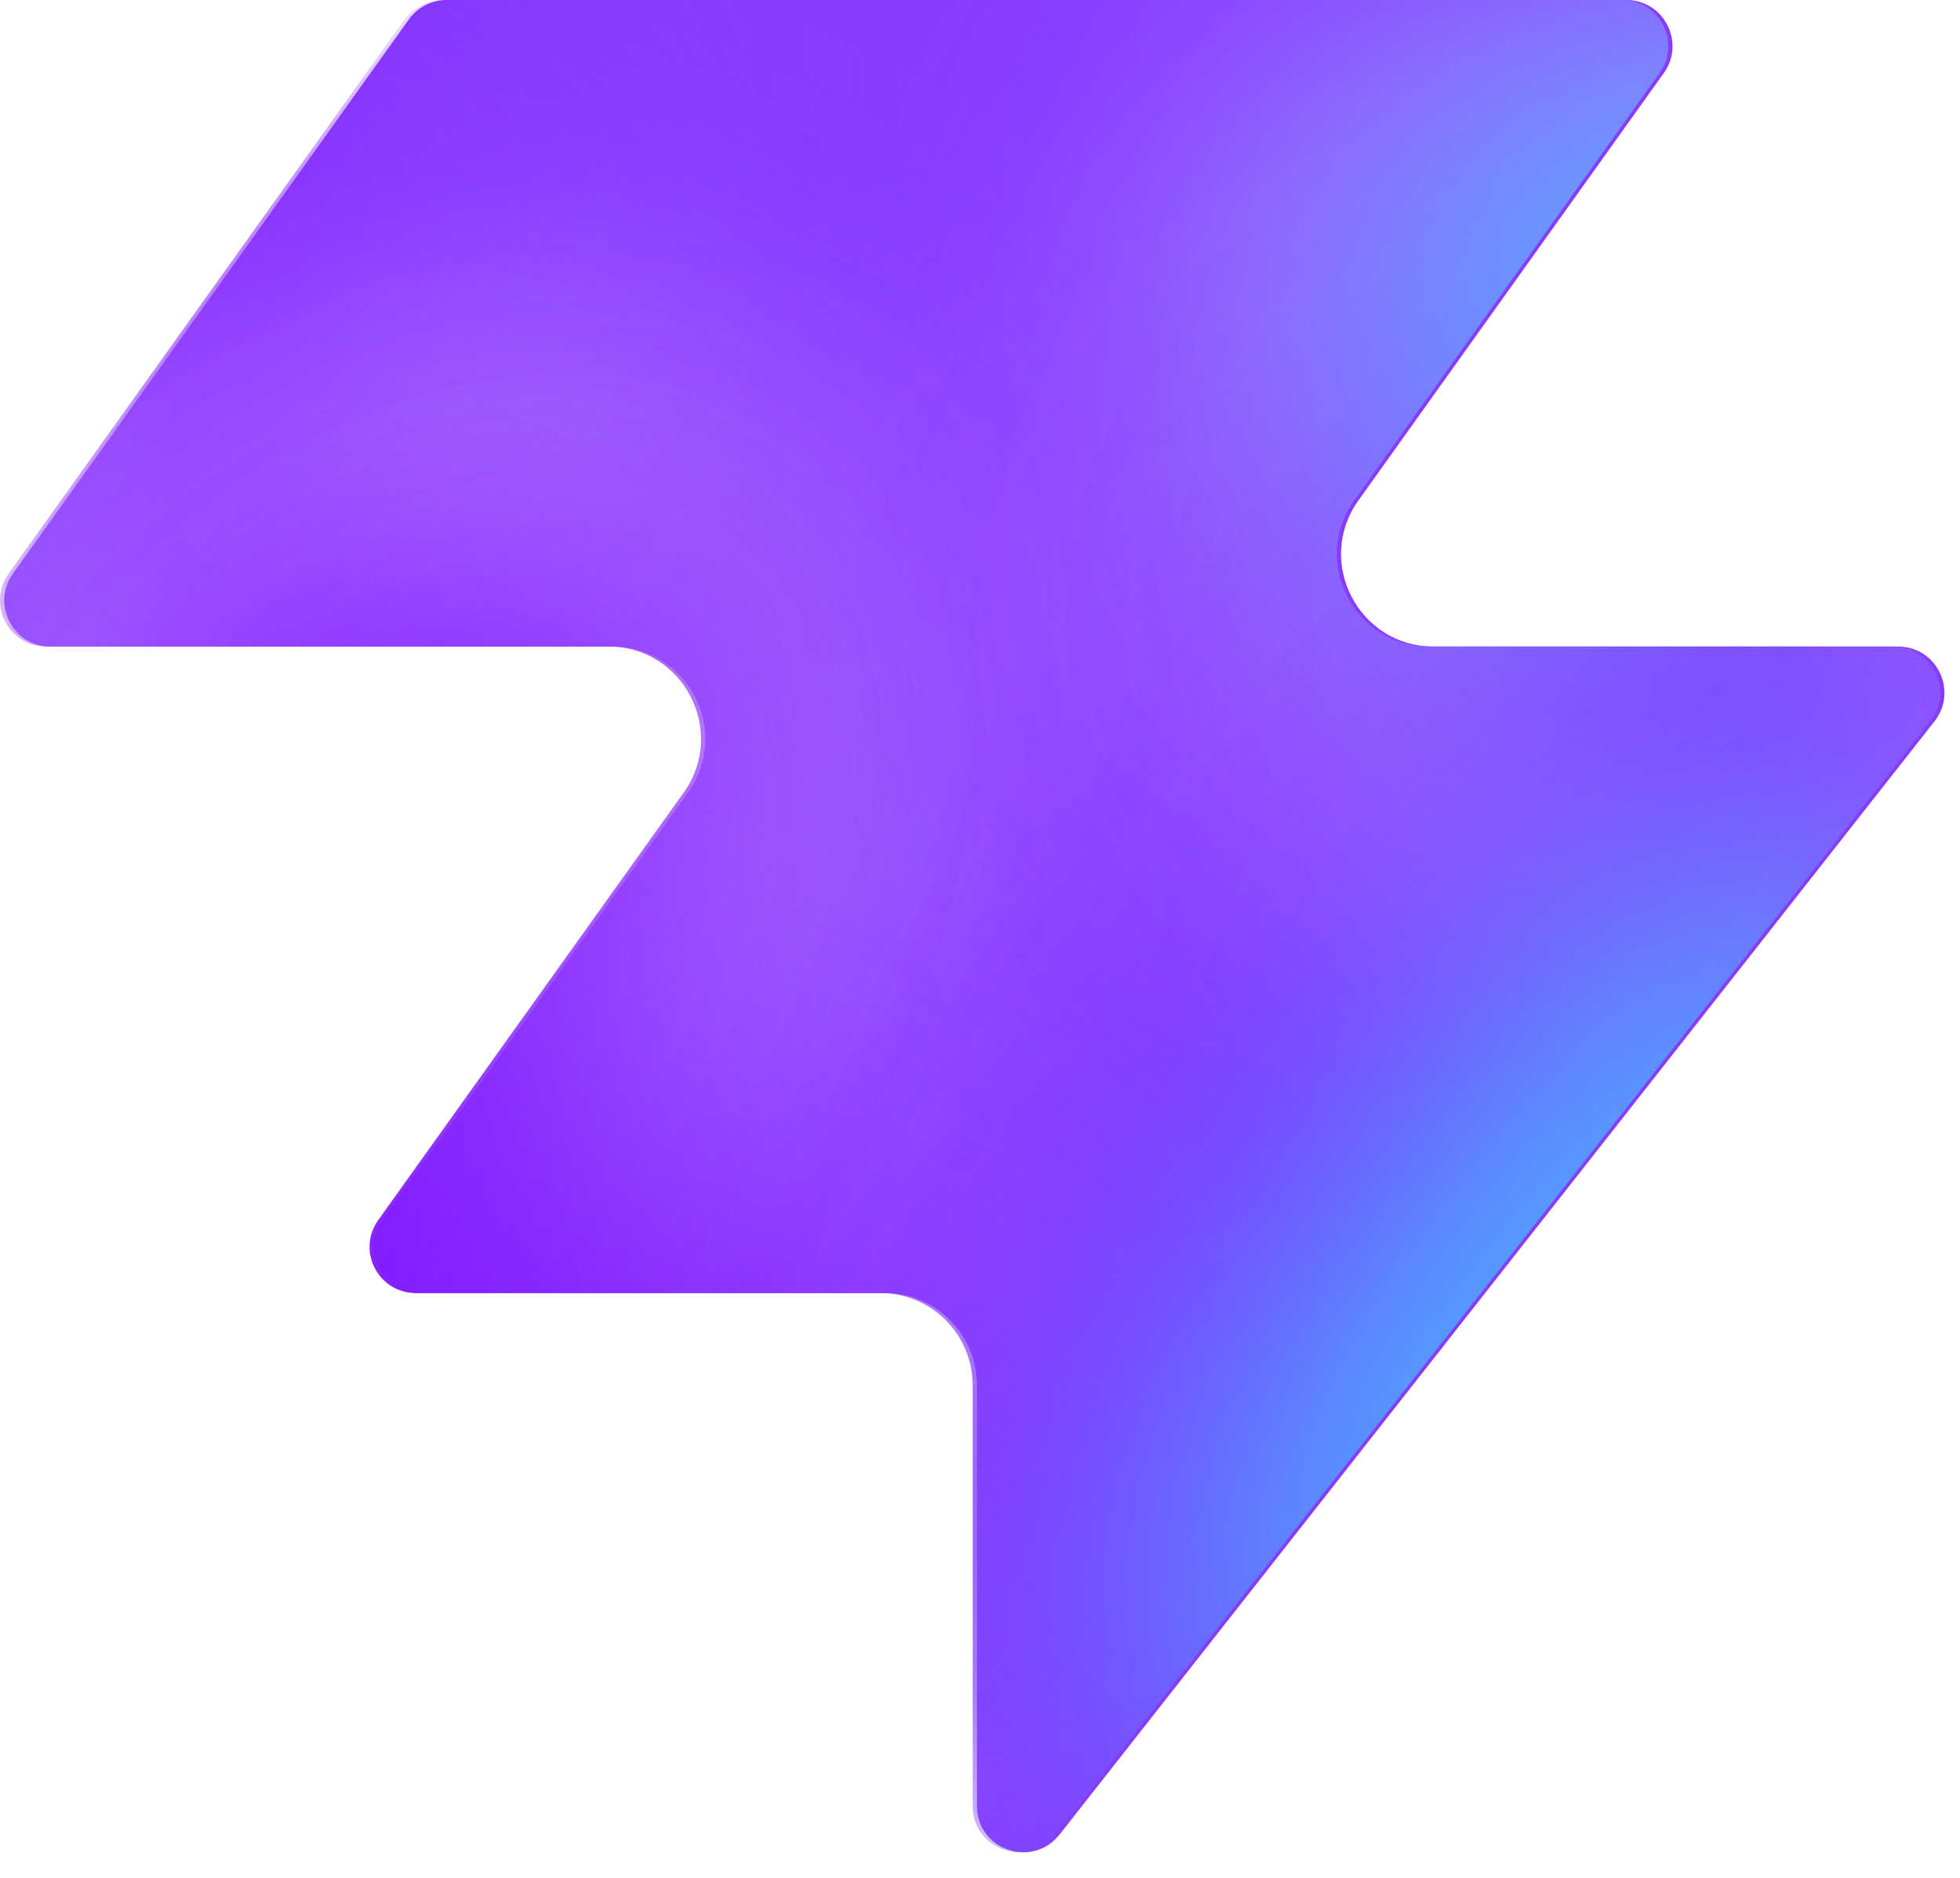
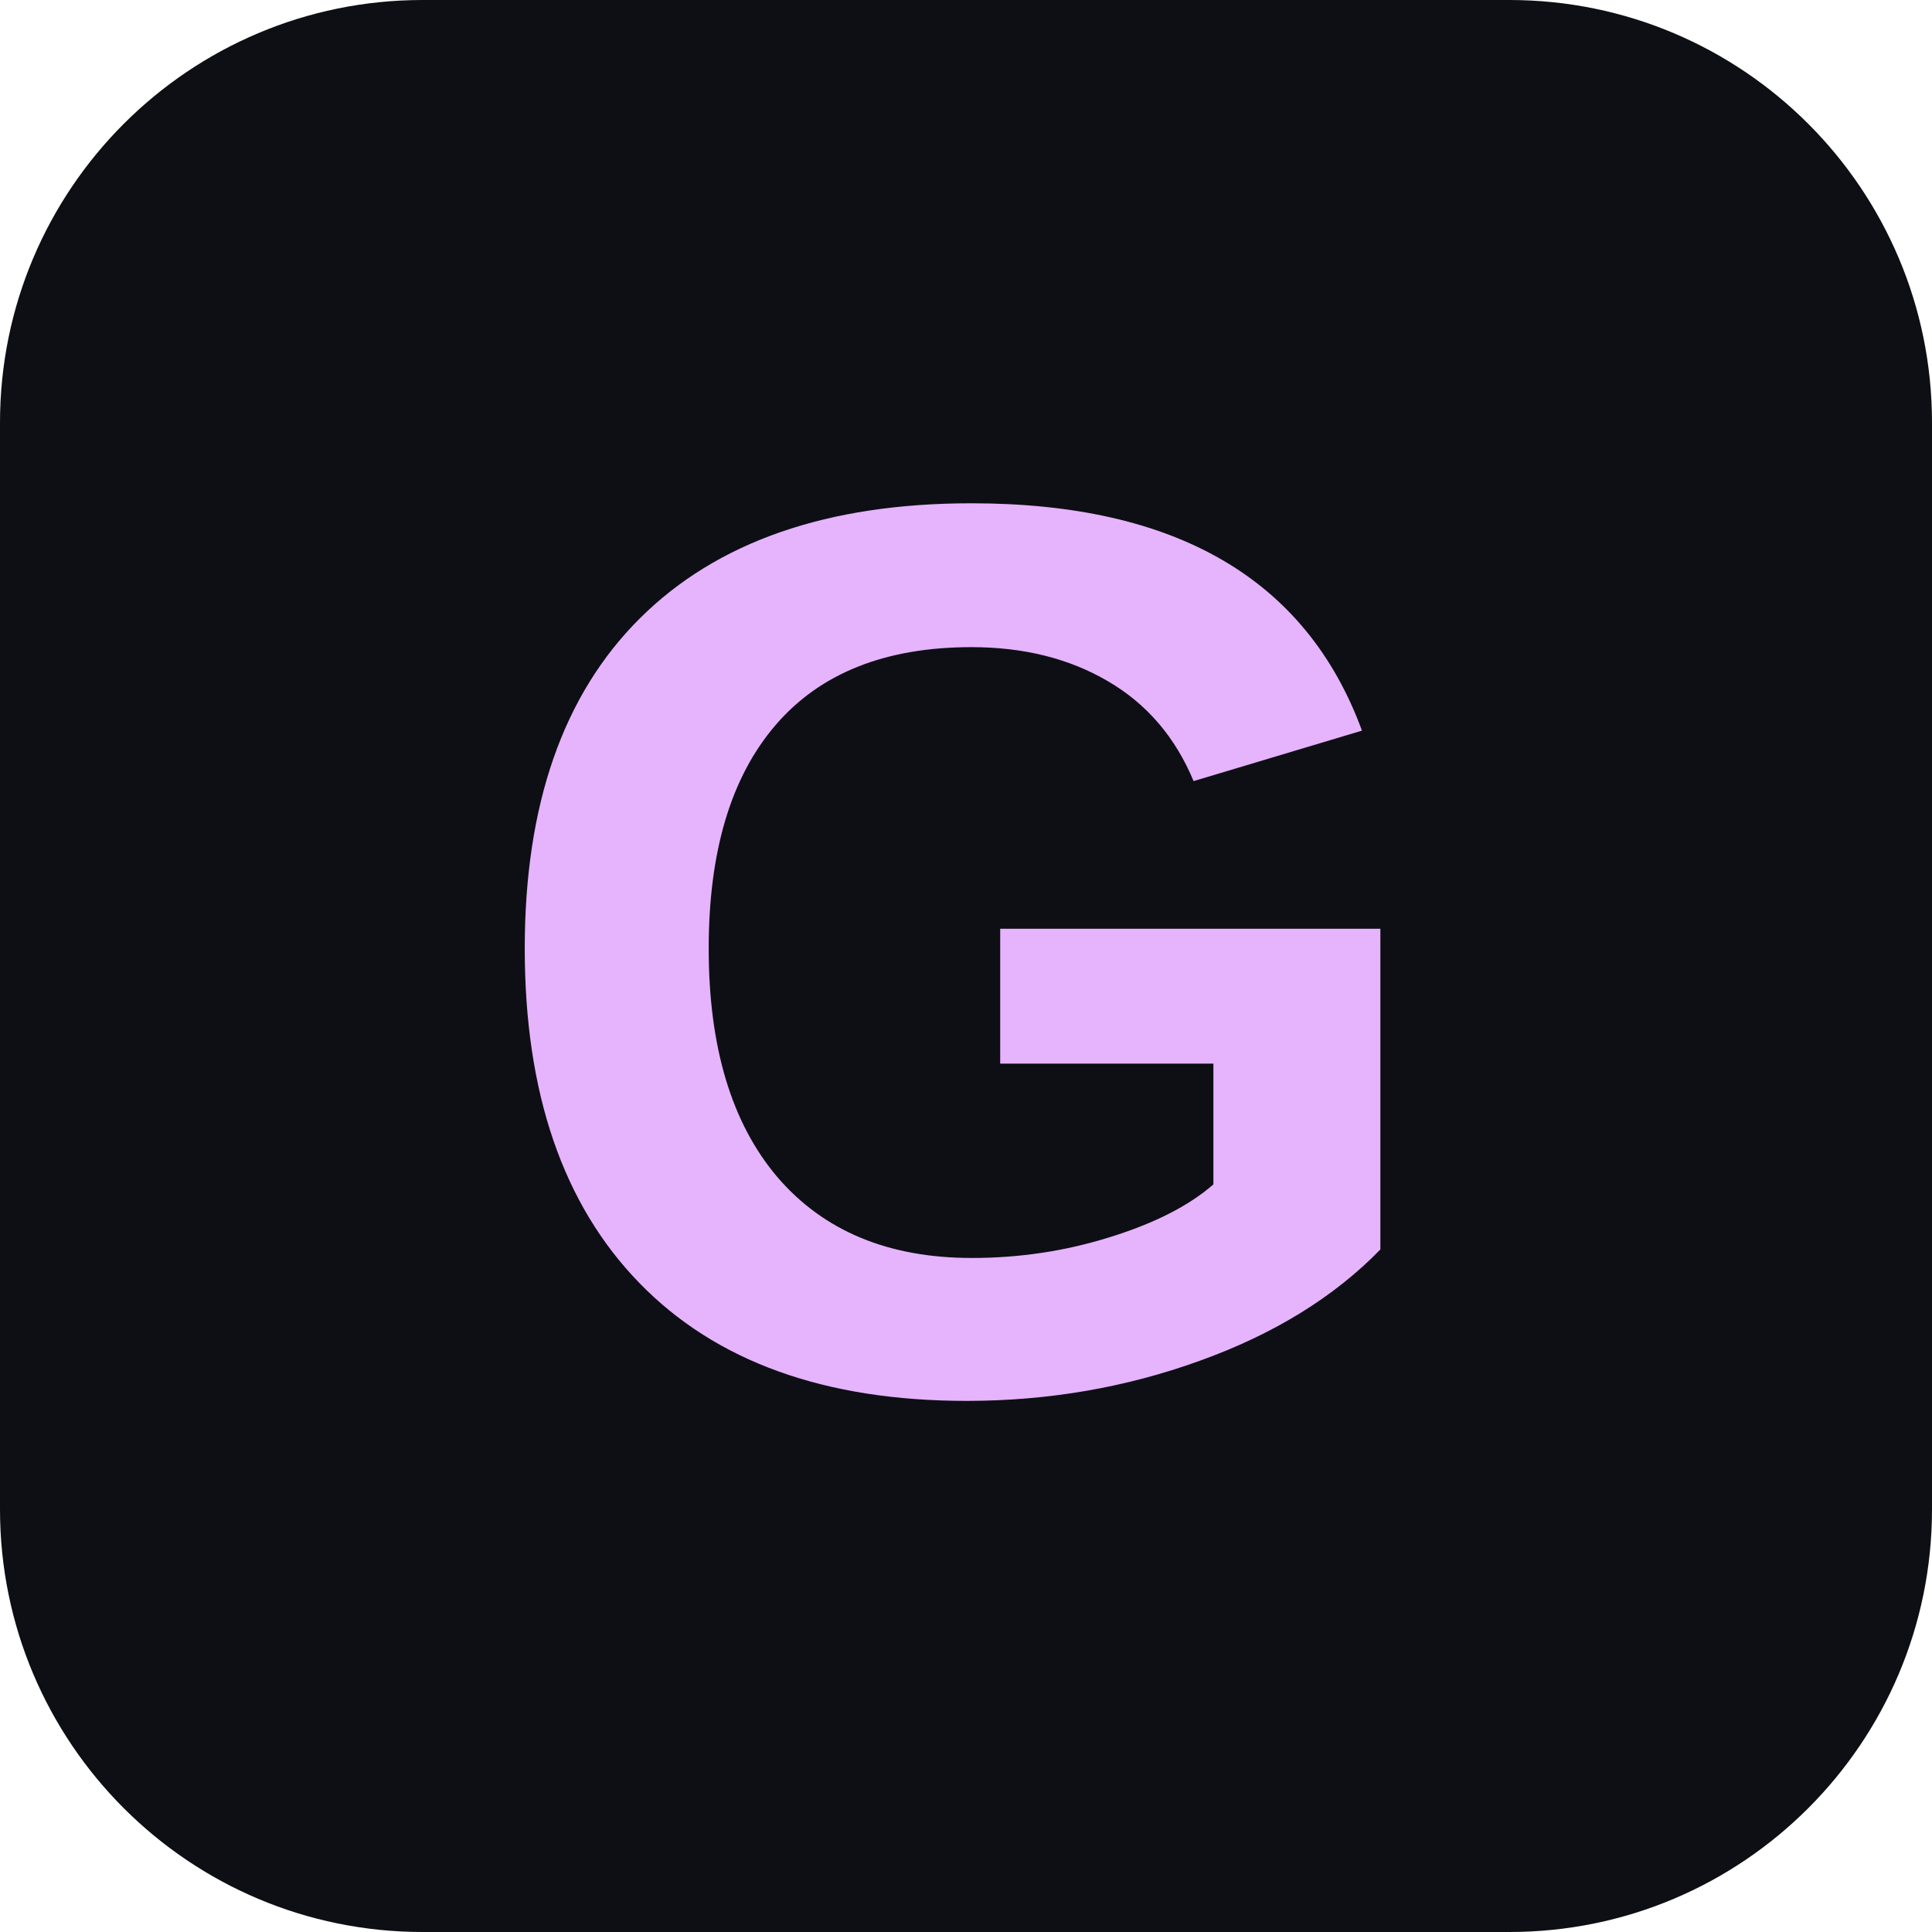
- <svg xmlns="http://www.w3.org/2000/svg" width="48" height="46" fill="none" viewBox="0 0 48 46">
-   <path fill="#863bff" d="M25.946 44.938c-.664.845-2.021.375-2.021-.698V33.937a2.26 2.26 0 0 0-2.262-2.262H10.287c-.92 0-1.456-1.04-.92-1.788l7.48-10.471c1.07-1.497 0-3.578-1.842-3.578H1.237c-.92 0-1.456-1.04-.92-1.788L10.013.474c.214-.297.556-.474.92-.474h28.894c.92 0 1.456 1.04.92 1.788l-7.48 10.471c-1.07 1.498 0 3.579 1.842 3.579h11.377c.943 0 1.473 1.088.89 1.83L25.947 44.94z" style="fill:#863bff;fill:color(display-p3 .525 .23 1);fill-opacity:1" />
-   <mask id="a" width="48" height="46" x="0" y="0" maskUnits="userSpaceOnUse" style="mask-type:alpha">
-     <path fill="#000" d="M25.842 44.938c-.664.844-2.021.375-2.021-.698V33.937a2.26 2.26 0 0 0-2.262-2.262H10.183c-.92 0-1.456-1.04-.92-1.788l7.48-10.471c1.07-1.498 0-3.579-1.842-3.579H1.133c-.92 0-1.456-1.04-.92-1.787L9.91.473c.214-.297.556-.474.92-.474h28.894c.92 0 1.456 1.04.92 1.788l-7.48 10.471c-1.07 1.498 0 3.578 1.842 3.578h11.377c.943 0 1.473 1.088.89 1.832L25.843 44.94z" style="fill:#000;fill-opacity:1" />
-   </mask>
-   <g mask="url(#a)">
-     <g filter="url(#b)">
-       <ellipse cx="5.508" cy="14.704" fill="#ede6ff" rx="5.508" ry="14.704" style="fill:#ede6ff;fill:color(display-p3 .927 .903 1);fill-opacity:1" transform="matrix(.00324 1 1 -.00324 -4.47 31.516)" />
-     </g>
-     <g filter="url(#c)">
-       <ellipse cx="10.399" cy="29.851" fill="#ede6ff" rx="10.399" ry="29.851" style="fill:#ede6ff;fill:color(display-p3 .927 .903 1);fill-opacity:1" transform="matrix(.00324 1 1 -.00324 -39.328 7.883)" />
-     </g>
-     <g filter="url(#d)">
-       <ellipse cx="5.508" cy="30.487" fill="#7e14ff" rx="5.508" ry="30.487" style="fill:#7e14ff;fill:color(display-p3 .492 .077 1);fill-opacity:1" transform="rotate(89.814 -25.913 -14.639)scale(1 -1)" />
-     </g>
-     <g filter="url(#e)">
-       <ellipse cx="5.508" cy="30.599" fill="#7e14ff" rx="5.508" ry="30.599" style="fill:#7e14ff;fill:color(display-p3 .492 .077 1);fill-opacity:1" transform="rotate(89.814 -32.644 -3.334)scale(1 -1)" />
-     </g>
-     <g filter="url(#f)">
-       <ellipse cx="5.508" cy="30.599" fill="#7e14ff" rx="5.508" ry="30.599" style="fill:#7e14ff;fill:color(display-p3 .492 .077 1);fill-opacity:1" transform="matrix(.00324 1 1 -.00324 -34.34 30.47)" />
-     </g>
-     <g filter="url(#g)">
-       <ellipse cx="14.072" cy="22.078" fill="#ede6ff" rx="14.072" ry="22.078" style="fill:#ede6ff;fill:color(display-p3 .927 .903 1);fill-opacity:1" transform="rotate(93.35 24.506 48.493)scale(-1 1)" />
-     </g>
-     <g filter="url(#h)">
-       <ellipse cx="3.47" cy="21.501" fill="#7e14ff" rx="3.47" ry="21.501" style="fill:#7e14ff;fill:color(display-p3 .492 .077 1);fill-opacity:1" transform="rotate(89.009 28.708 47.59)scale(-1 1)" />
-     </g>
-     <g filter="url(#i)">
-       <ellipse cx="3.47" cy="21.501" fill="#7e14ff" rx="3.47" ry="21.501" style="fill:#7e14ff;fill:color(display-p3 .492 .077 1);fill-opacity:1" transform="rotate(89.009 28.708 47.59)scale(-1 1)" />
-     </g>
-     <g filter="url(#j)">
-       <ellipse cx=".387" cy="8.972" fill="#7e14ff" rx="4.407" ry="29.108" style="fill:#7e14ff;fill:color(display-p3 .492 .077 1);fill-opacity:1" transform="rotate(39.51 .387 8.972)" />
-     </g>
-     <g filter="url(#k)">
-       <ellipse cx="47.523" cy="-6.092" fill="#7e14ff" rx="4.407" ry="29.108" style="fill:#7e14ff;fill:color(display-p3 .492 .077 1);fill-opacity:1" transform="rotate(37.892 47.523 -6.092)" />
-     </g>
-     <g filter="url(#l)">
-       <ellipse cx="41.412" cy="6.333" fill="#47bfff" rx="5.971" ry="9.665" style="fill:#47bfff;fill:color(display-p3 .28 .748 1);fill-opacity:1" transform="rotate(37.892 41.412 6.333)" />
-     </g>
-     <g filter="url(#m)">
-       <ellipse cx="-1.879" cy="38.332" fill="#7e14ff" rx="4.407" ry="29.108" style="fill:#7e14ff;fill:color(display-p3 .492 .077 1);fill-opacity:1" transform="rotate(37.892 -1.88 38.332)" />
-     </g>
-     <g filter="url(#n)">
-       <ellipse cx="-1.879" cy="38.332" fill="#7e14ff" rx="4.407" ry="29.108" style="fill:#7e14ff;fill:color(display-p3 .492 .077 1);fill-opacity:1" transform="rotate(37.892 -1.88 38.332)" />
-     </g>
-     <g filter="url(#o)">
-       <ellipse cx="35.651" cy="29.907" fill="#7e14ff" rx="4.407" ry="29.108" style="fill:#7e14ff;fill:color(display-p3 .492 .077 1);fill-opacity:1" transform="rotate(37.892 35.651 29.907)" />
-     </g>
-     <g filter="url(#p)">
-       <ellipse cx="38.418" cy="32.4" fill="#47bfff" rx="5.971" ry="15.297" style="fill:#47bfff;fill:color(display-p3 .28 .748 1);fill-opacity:1" transform="rotate(37.892 38.418 32.4)" />
-     </g>
-   </g>
-   <defs>
-     <filter id="b" width="60.045" height="41.654" x="-19.77" y="16.149" color-interpolation-filters="sRGB" filterUnits="userSpaceOnUse">
-       <feFlood flood-opacity="0" result="BackgroundImageFix" />
-       <feBlend in="SourceGraphic" in2="BackgroundImageFix" result="shape" />
-       <feGaussianBlur result="effect1_foregroundBlur_2002_17158" stdDeviation="7.659" />
-     </filter>
-     <filter id="c" width="90.34" height="51.437" x="-54.613" y="-7.533" color-interpolation-filters="sRGB" filterUnits="userSpaceOnUse">
-       <feFlood flood-opacity="0" result="BackgroundImageFix" />
-       <feBlend in="SourceGraphic" in2="BackgroundImageFix" result="shape" />
-       <feGaussianBlur result="effect1_foregroundBlur_2002_17158" stdDeviation="7.659" />
-     </filter>
-     <filter id="d" width="79.355" height="29.4" x="-49.64" y="2.03" color-interpolation-filters="sRGB" filterUnits="userSpaceOnUse">
-       <feFlood flood-opacity="0" result="BackgroundImageFix" />
-       <feBlend in="SourceGraphic" in2="BackgroundImageFix" result="shape" />
-       <feGaussianBlur result="effect1_foregroundBlur_2002_17158" stdDeviation="4.596" />
-     </filter>
-     <filter id="e" width="79.579" height="29.4" x="-45.045" y="20.029" color-interpolation-filters="sRGB" filterUnits="userSpaceOnUse">
-       <feFlood flood-opacity="0" result="BackgroundImageFix" />
-       <feBlend in="SourceGraphic" in2="BackgroundImageFix" result="shape" />
-       <feGaussianBlur result="effect1_foregroundBlur_2002_17158" stdDeviation="4.596" />
-     </filter>
-     <filter id="f" width="79.579" height="29.4" x="-43.513" y="21.178" color-interpolation-filters="sRGB" filterUnits="userSpaceOnUse">
-       <feFlood flood-opacity="0" result="BackgroundImageFix" />
-       <feBlend in="SourceGraphic" in2="BackgroundImageFix" result="shape" />
-       <feGaussianBlur result="effect1_foregroundBlur_2002_17158" stdDeviation="4.596" />
-     </filter>
-     <filter id="g" width="74.749" height="58.852" x="15.756" y="-17.901" color-interpolation-filters="sRGB" filterUnits="userSpaceOnUse">
-       <feFlood flood-opacity="0" result="BackgroundImageFix" />
-       <feBlend in="SourceGraphic" in2="BackgroundImageFix" result="shape" />
-       <feGaussianBlur result="effect1_foregroundBlur_2002_17158" stdDeviation="7.659" />
-     </filter>
-     <filter id="h" width="61.377" height="25.362" x="23.548" y="2.284" color-interpolation-filters="sRGB" filterUnits="userSpaceOnUse">
-       <feFlood flood-opacity="0" result="BackgroundImageFix" />
-       <feBlend in="SourceGraphic" in2="BackgroundImageFix" result="shape" />
-       <feGaussianBlur result="effect1_foregroundBlur_2002_17158" stdDeviation="4.596" />
-     </filter>
-     <filter id="i" width="61.377" height="25.362" x="23.548" y="2.284" color-interpolation-filters="sRGB" filterUnits="userSpaceOnUse">
-       <feFlood flood-opacity="0" result="BackgroundImageFix" />
-       <feBlend in="SourceGraphic" in2="BackgroundImageFix" result="shape" />
-       <feGaussianBlur result="effect1_foregroundBlur_2002_17158" stdDeviation="4.596" />
-     </filter>
-     <filter id="j" width="56.045" height="63.649" x="-27.636" y="-22.853" color-interpolation-filters="sRGB" filterUnits="userSpaceOnUse">
-       <feFlood flood-opacity="0" result="BackgroundImageFix" />
-       <feBlend in="SourceGraphic" in2="BackgroundImageFix" result="shape" />
-       <feGaussianBlur result="effect1_foregroundBlur_2002_17158" stdDeviation="4.596" />
-     </filter>
-     <filter id="k" width="54.814" height="64.646" x="20.116" y="-38.415" color-interpolation-filters="sRGB" filterUnits="userSpaceOnUse">
-       <feFlood flood-opacity="0" result="BackgroundImageFix" />
-       <feBlend in="SourceGraphic" in2="BackgroundImageFix" result="shape" />
-       <feGaussianBlur result="effect1_foregroundBlur_2002_17158" stdDeviation="4.596" />
-     </filter>
-     <filter id="l" width="33.541" height="35.313" x="24.641" y="-11.323" color-interpolation-filters="sRGB" filterUnits="userSpaceOnUse">
-       <feFlood flood-opacity="0" result="BackgroundImageFix" />
-       <feBlend in="SourceGraphic" in2="BackgroundImageFix" result="shape" />
-       <feGaussianBlur result="effect1_foregroundBlur_2002_17158" stdDeviation="4.596" />
-     </filter>
-     <filter id="m" width="54.814" height="64.646" x="-29.286" y="6.009" color-interpolation-filters="sRGB" filterUnits="userSpaceOnUse">
-       <feFlood flood-opacity="0" result="BackgroundImageFix" />
-       <feBlend in="SourceGraphic" in2="BackgroundImageFix" result="shape" />
-       <feGaussianBlur result="effect1_foregroundBlur_2002_17158" stdDeviation="4.596" />
-     </filter>
-     <filter id="n" width="54.814" height="64.646" x="-29.286" y="6.009" color-interpolation-filters="sRGB" filterUnits="userSpaceOnUse">
-       <feFlood flood-opacity="0" result="BackgroundImageFix" />
-       <feBlend in="SourceGraphic" in2="BackgroundImageFix" result="shape" />
-       <feGaussianBlur result="effect1_foregroundBlur_2002_17158" stdDeviation="4.596" />
-     </filter>
-     <filter id="o" width="54.814" height="64.646" x="8.244" y="-2.416" color-interpolation-filters="sRGB" filterUnits="userSpaceOnUse">
-       <feFlood flood-opacity="0" result="BackgroundImageFix" />
-       <feBlend in="SourceGraphic" in2="BackgroundImageFix" result="shape" />
-       <feGaussianBlur result="effect1_foregroundBlur_2002_17158" stdDeviation="4.596" />
-     </filter>
-     <filter id="p" width="39.409" height="43.623" x="18.713" y="10.588" color-interpolation-filters="sRGB" filterUnits="userSpaceOnUse">
-       <feFlood flood-opacity="0" result="BackgroundImageFix" />
-       <feBlend in="SourceGraphic" in2="BackgroundImageFix" result="shape" />
-       <feGaussianBlur result="effect1_foregroundBlur_2002_17158" stdDeviation="4.596" />
-     </filter>
-   </defs>
+ <svg xmlns="http://www.w3.org/2000/svg" viewBox="0 0 64 64">
+   <rect width="64" height="64" rx="14" fill="#0D0F14" />
+   <text x="32" y="46" font-family="Arial, Helvetica, sans-serif" font-size="42" font-weight="700" text-anchor="middle" fill="#E6B3FD">G</text>
</svg>
